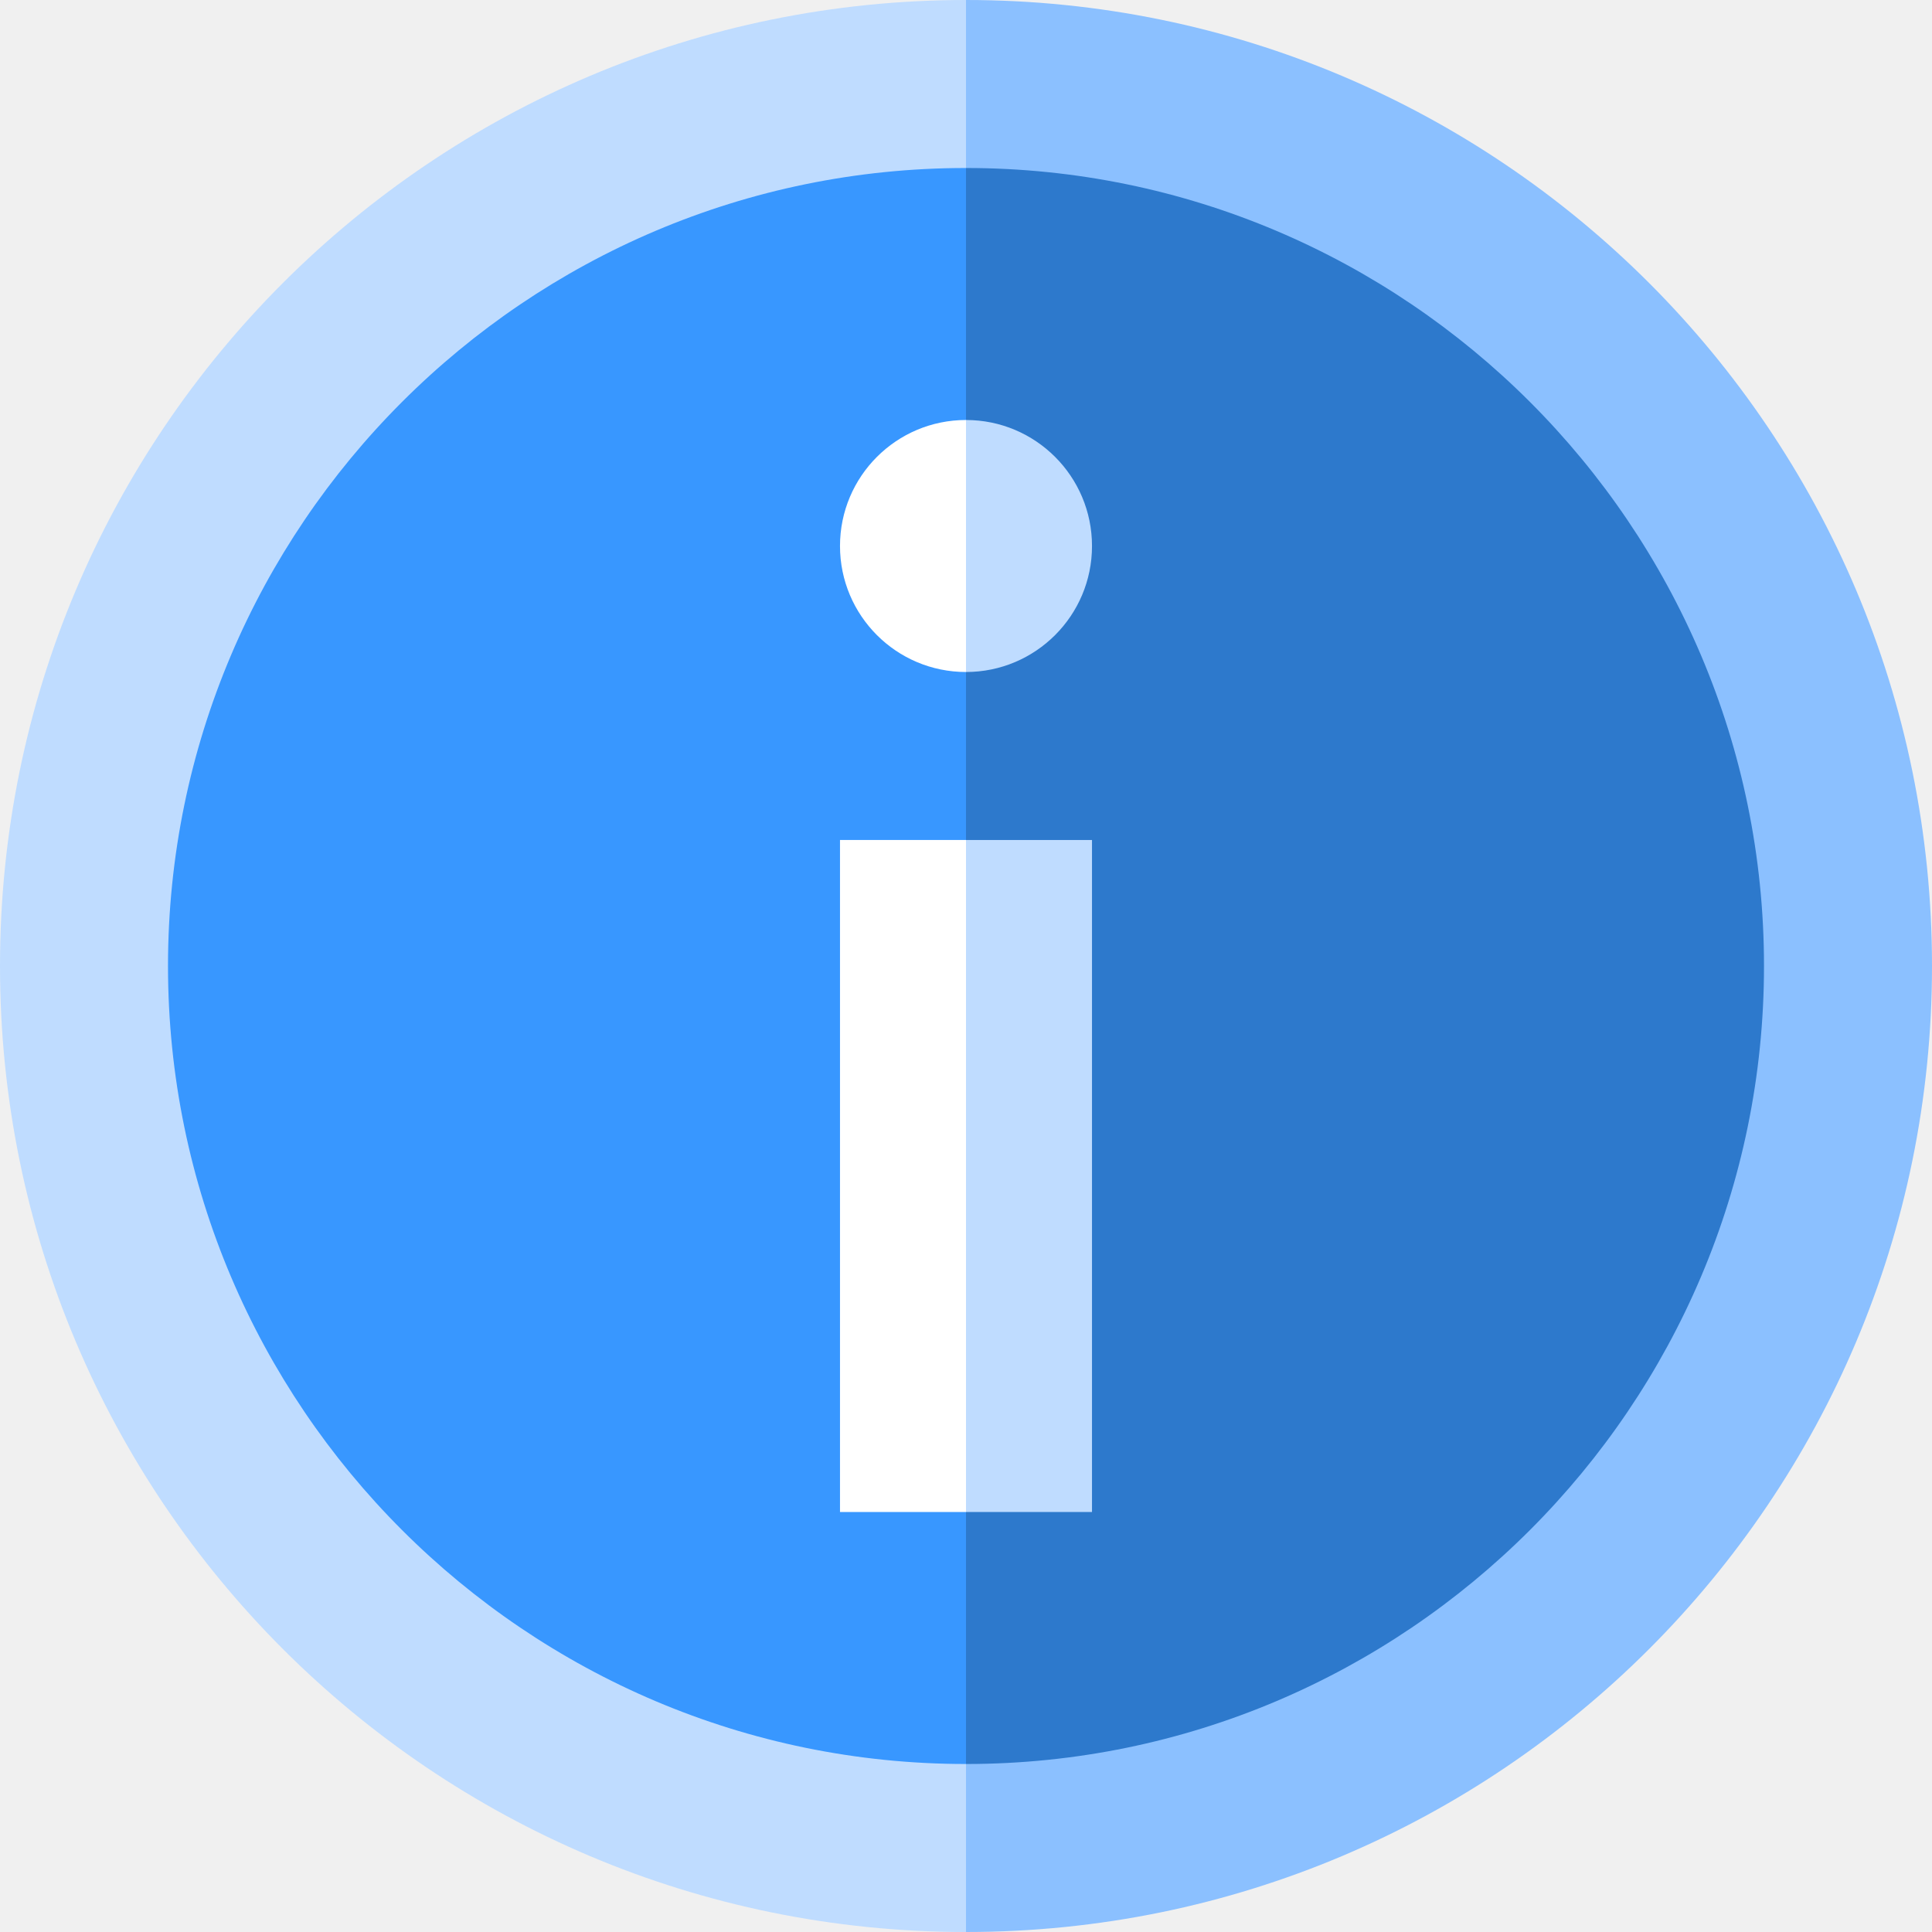
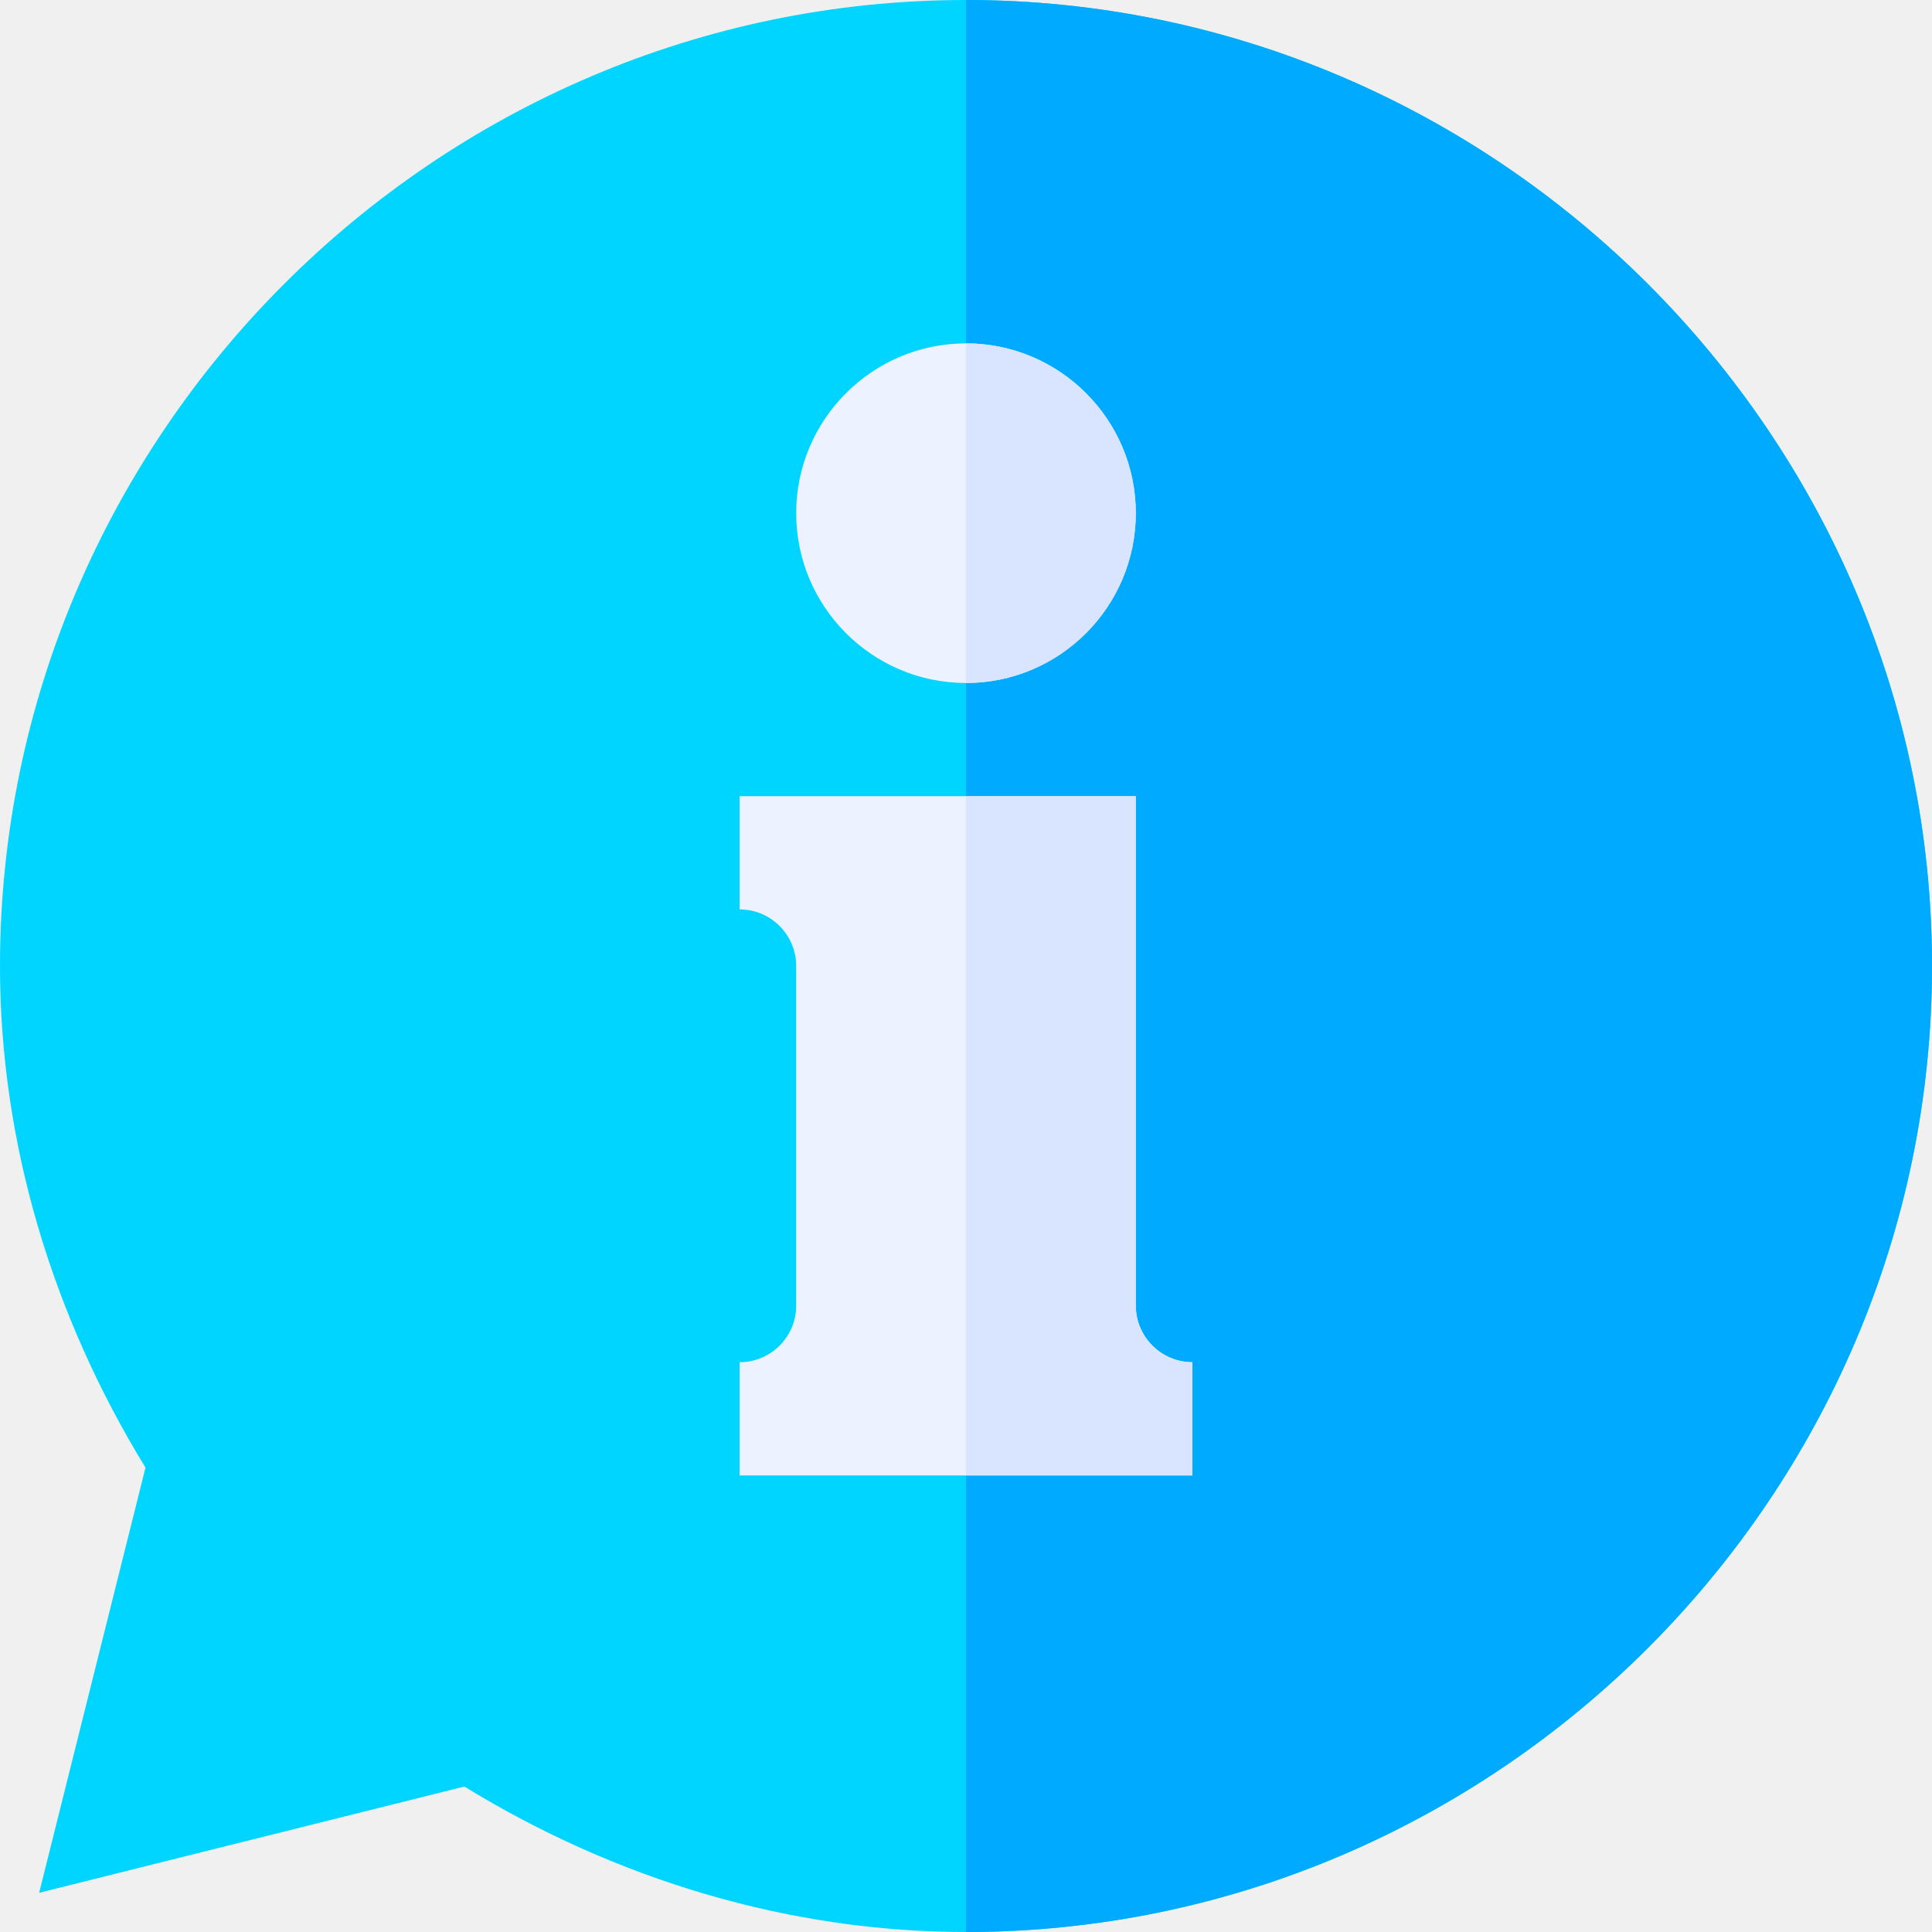
- <svg xmlns="http://www.w3.org/2000/svg" version="1.1" id="Layer_1" x="0px" y="0px" viewBox="0 0 512 512" style="enable-background:new 0 0 512 512;" xml:space="preserve">
-   <path style="fill:#BFDCFF;" d="M0,256c0,141.384,114.615,256,256,256l22.261-256L256,0C114.615,0,0,114.616,0,256z" />
-   <path style="fill:#8BC0FF;" d="M256,0v512c141.385,0,256-114.616,256-256S397.385,0,256,0z" />
-   <path style="fill:#3897FF;" d="M44.522,256c0,116.61,94.868,211.478,211.478,211.478L278.261,256L256,44.522 C139.39,44.522,44.522,139.39,44.522,256z" />
-   <path style="fill:#2D79CC;" d="M256,44.522v422.957c116.61,0,211.478-94.868,211.478-211.478S372.61,44.522,256,44.522z" />
-   <path style="fill:#FFFFFF;" d="M222.609,144.696c0,18.442,14.949,33.391,33.391,33.391l11.13-33.391L256,111.304 C237.558,111.304,222.609,126.254,222.609,144.696z" />
-   <path style="fill:#BFDCFF;" d="M256,111.304v66.783c18.442,0,33.391-14.949,33.391-33.391S274.442,111.304,256,111.304z" />
-   <polygon style="fill:#FFFFFF;" points="222.609,222.609 222.609,400.696 256,400.696 267.13,311.652 256,222.609 " />
-   <rect x="256" y="222.609" style="fill:#BFDCFF;" width="33.391" height="178.087" />
+ <svg xmlns="http://www.w3.org/2000/svg" id="Capa_1" enable-background="new 0 0 512 512" viewBox="0 0 512 512">
+   <g>
+     <g>
+       <path d="m256 512c-46.992 0-92.842-13.964-132.949-38.544l-112.676 28.154 28.184-112.676c-24.58-40.107-38.559-85.927-38.559-132.934 0-140.61 115.404-256 256-256s256 115.39 256 256-115.404 256-256 256z" fill="#00d5ff" />
+     </g>
+     <path d="m512 256c0-140.61-115.404-256-256-256v512c140.596 0 256-115.39 256-256z" fill="#0af" />
+     <g id="Info_2_">
+       <g>
+         <path d="m256 181c-24.814 0-45-20.186-45-45s20.186-45 45-45 45 20.186 45 45-20.186 45-45 45z" fill="#ecf2ff" />
+       </g>
+       <g>
+         <path d="m316 391h-120v-30c8.262 0 15-6.724 15-15v-90c0-8.276-6.738-15-15-15v-30h105v135c0 8.276 6.738 15 15 15z" fill="#ecf2ff" />
+       </g>
+     </g>
+     <g fill="#d9e5ff">
+       <path d="m301 136c0-24.814-20.186-45-45-45v90c24.814 0 45-20.186 45-45z" />
+       <path d="m301 346v-135h-45v180h60v-30c-8.262 0-15-6.724-15-15z" />
+     </g>
+   </g>
</svg>
